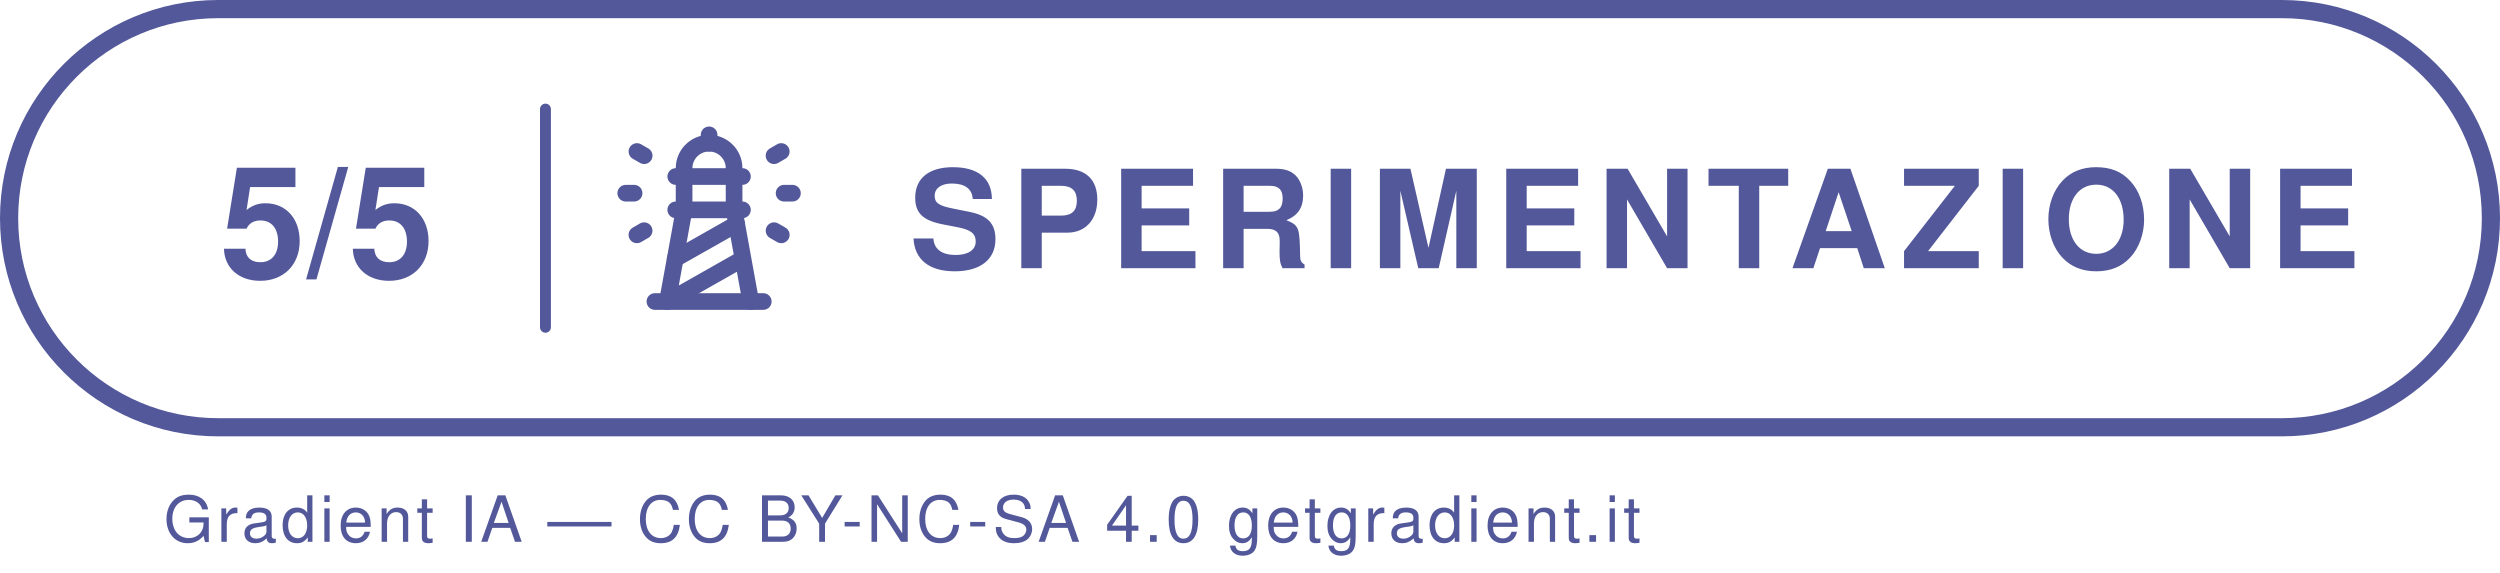
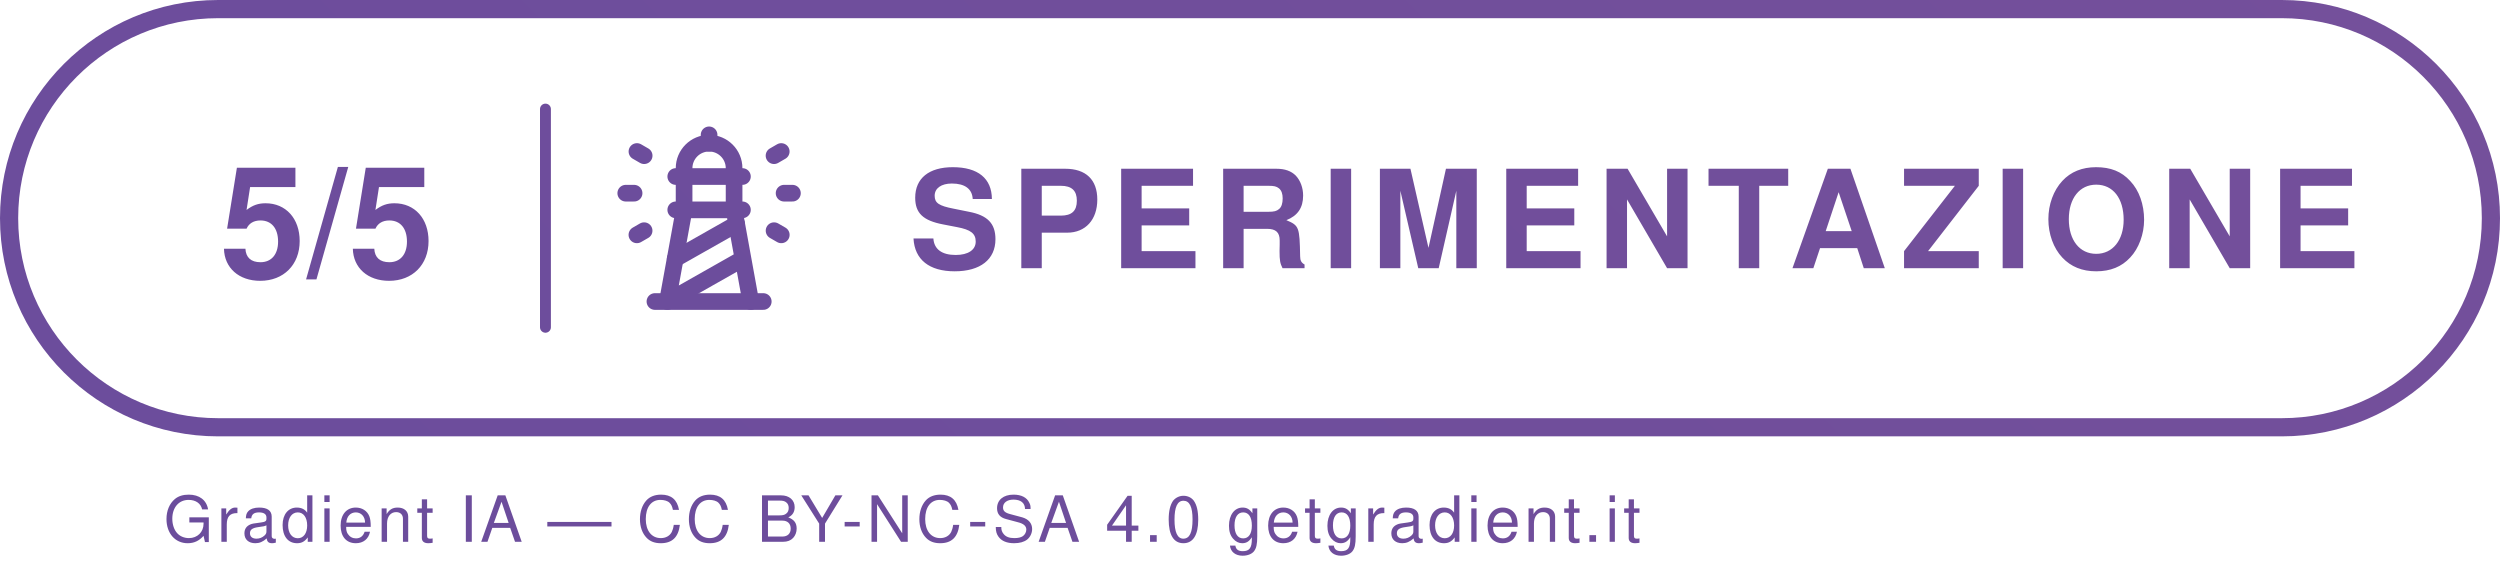
<svg xmlns="http://www.w3.org/2000/svg" viewBox="0 0 275 63" role="img" aria-label="Livello 5 · Sperimentazione — IA come terreno di ricerca">
-   <rect x="1" y="1" width="273" height="46" rx="23" fill="none" stroke="#52589a" stroke-width="2" />
-   <g fill="#52589a" font-family="'Space Grotesk', 'Helvetica Neue', Helvetica, Arial, sans-serif" font-weight="700">
+   <defs>
+     <linearGradient id="gai-it-label-5-outlineg" gradientUnits="userSpaceOnUse" x1="234.73" y1="-65.73" x2="40.27" y2="128.73">
+       <stop offset="0" stop-color="#75509b" />
+       <stop offset="1" stop-color="#6a4c9c" />
+     </linearGradient>
+   </defs>
+   <rect x="1" y="1" width="273" height="46" rx="23" fill="none" stroke="url(#gai-it-label-5-outlineg)" stroke-width="2" />
+   <g fill="url(#gai-it-label-5-outlineg)" font-family="'Space Grotesk', 'Helvetica Neue', Helvetica, Arial, sans-serif" font-weight="700">
    <text x="36" y="30.5" font-size="17" text-anchor="middle">5/5</text>
    <text x="100" y="29.5" font-size="15" letter-spacing="1.2">SPERIMENTAZIONE</text>
  </g>
-   <line x1="60" y1="12" x2="60" y2="36" stroke="#52589a" stroke-width="1.2" stroke-linecap="round" />
-   <g transform="translate(67 13) scale(0.9166667)" fill="none" stroke="#52589a" stroke-width="2" stroke-linecap="round" stroke-linejoin="round">
+   <line x1="60" y1="12" x2="60" y2="36" stroke="url(#gai-it-label-5-outlineg)" stroke-width="1.2" stroke-linecap="round" />
+   <g transform="translate(67 13) scale(0.9166667)" fill="none" stroke="url(#gai-it-label-5-outlineg)" stroke-width="2" stroke-linecap="round" stroke-linejoin="round">
    <path d="M12 3V2" />
    <path d="M16.066 16.865 7 22l2-11V6a3 3 0 016 0v5l2 11" />
    <path d="m19.792 4.5.866-.5" />
    <path d="m19.797 13.5.866.5" />
    <path d="M21 9h1" />
    <path d="M3 9H2" />
    <path d="m4.203 13.5-.866.5" />
    <path d="M4.208 4.5 3.342 4" />
    <path d="M5.5 22h13" />
    <path d="m7.932 16.875 7.377-4.178" />
    <path d="M8 11h8" />
    <path d="M8 7h8" />
  </g>
-   <text x="18" y="59.60" fill="#52589a" font-family="'Space Grotesk', 'Helvetica Neue', Helvetica, Arial, sans-serif" font-weight="500" font-size="7" letter-spacing="0.42">Gradient IA — CC BY-NC-SA 4.0 getgradient.it</text>
+   <text x="18" y="59.60" fill="url(#gai-it-label-5-outlineg)" font-family="'Space Grotesk', 'Helvetica Neue', Helvetica, Arial, sans-serif" font-weight="500" font-size="7" letter-spacing="0.42">Gradient IA — CC BY-NC-SA 4.0 getgradient.it</text>
</svg>
